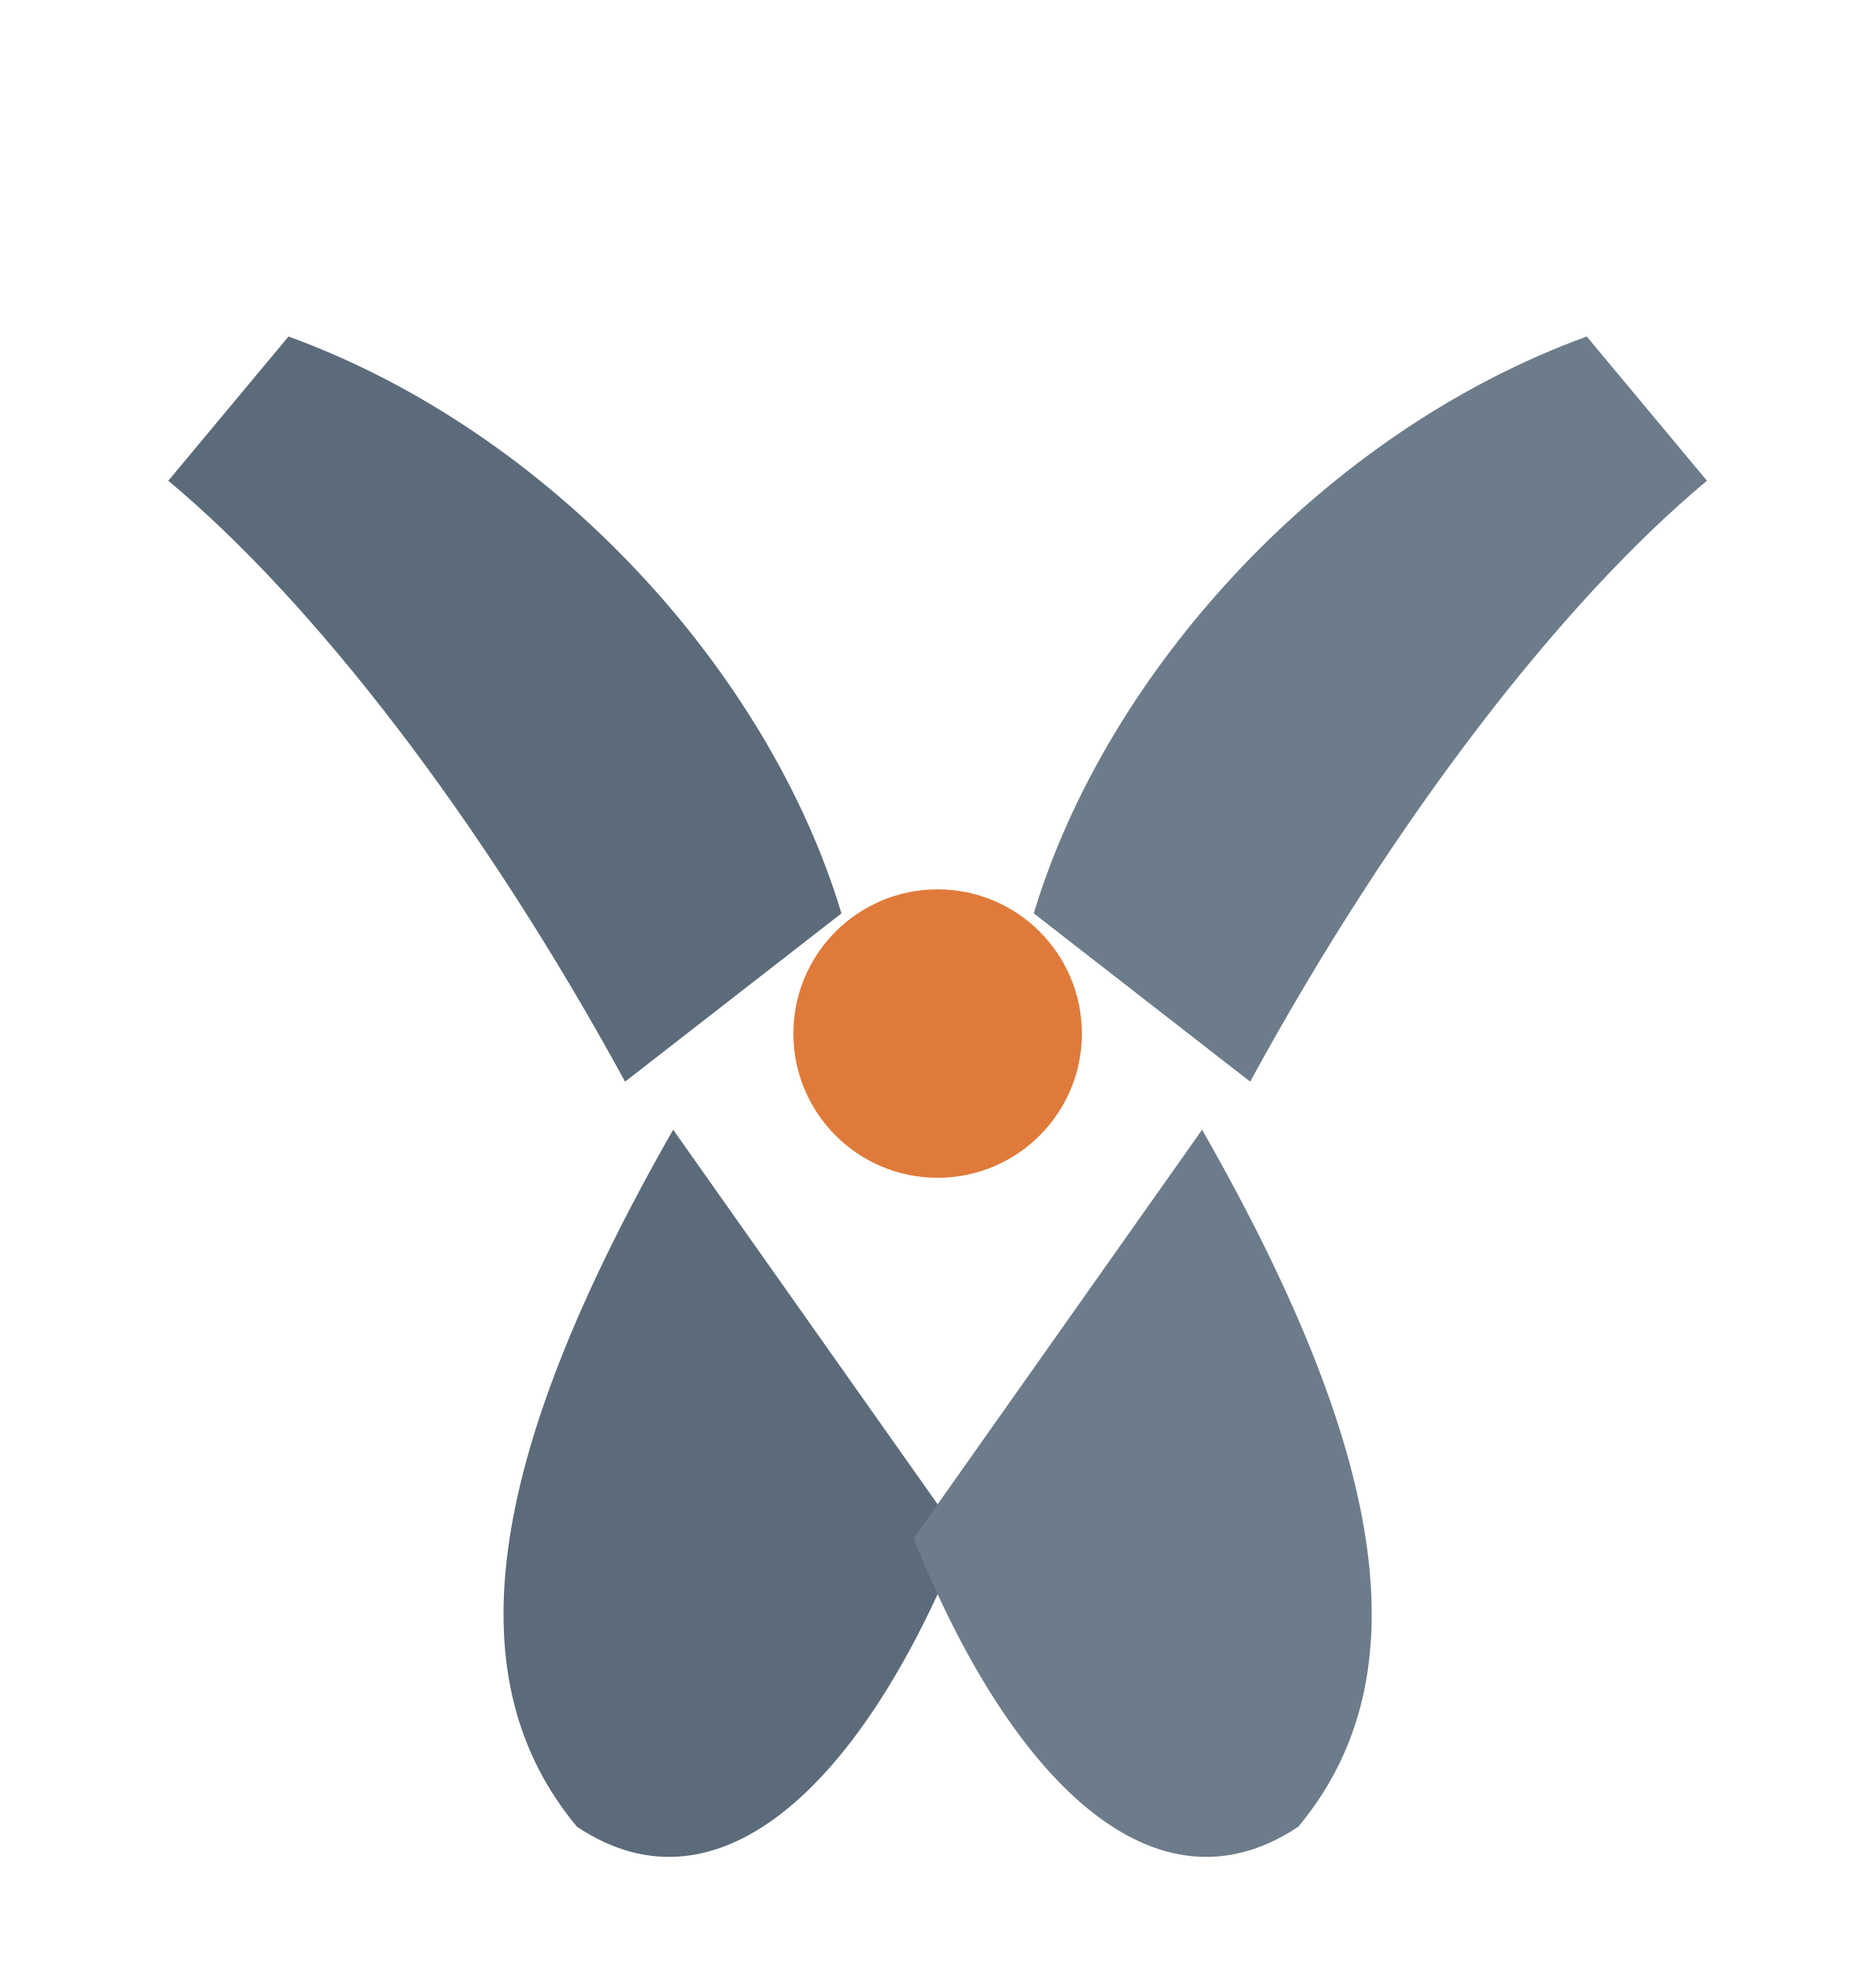
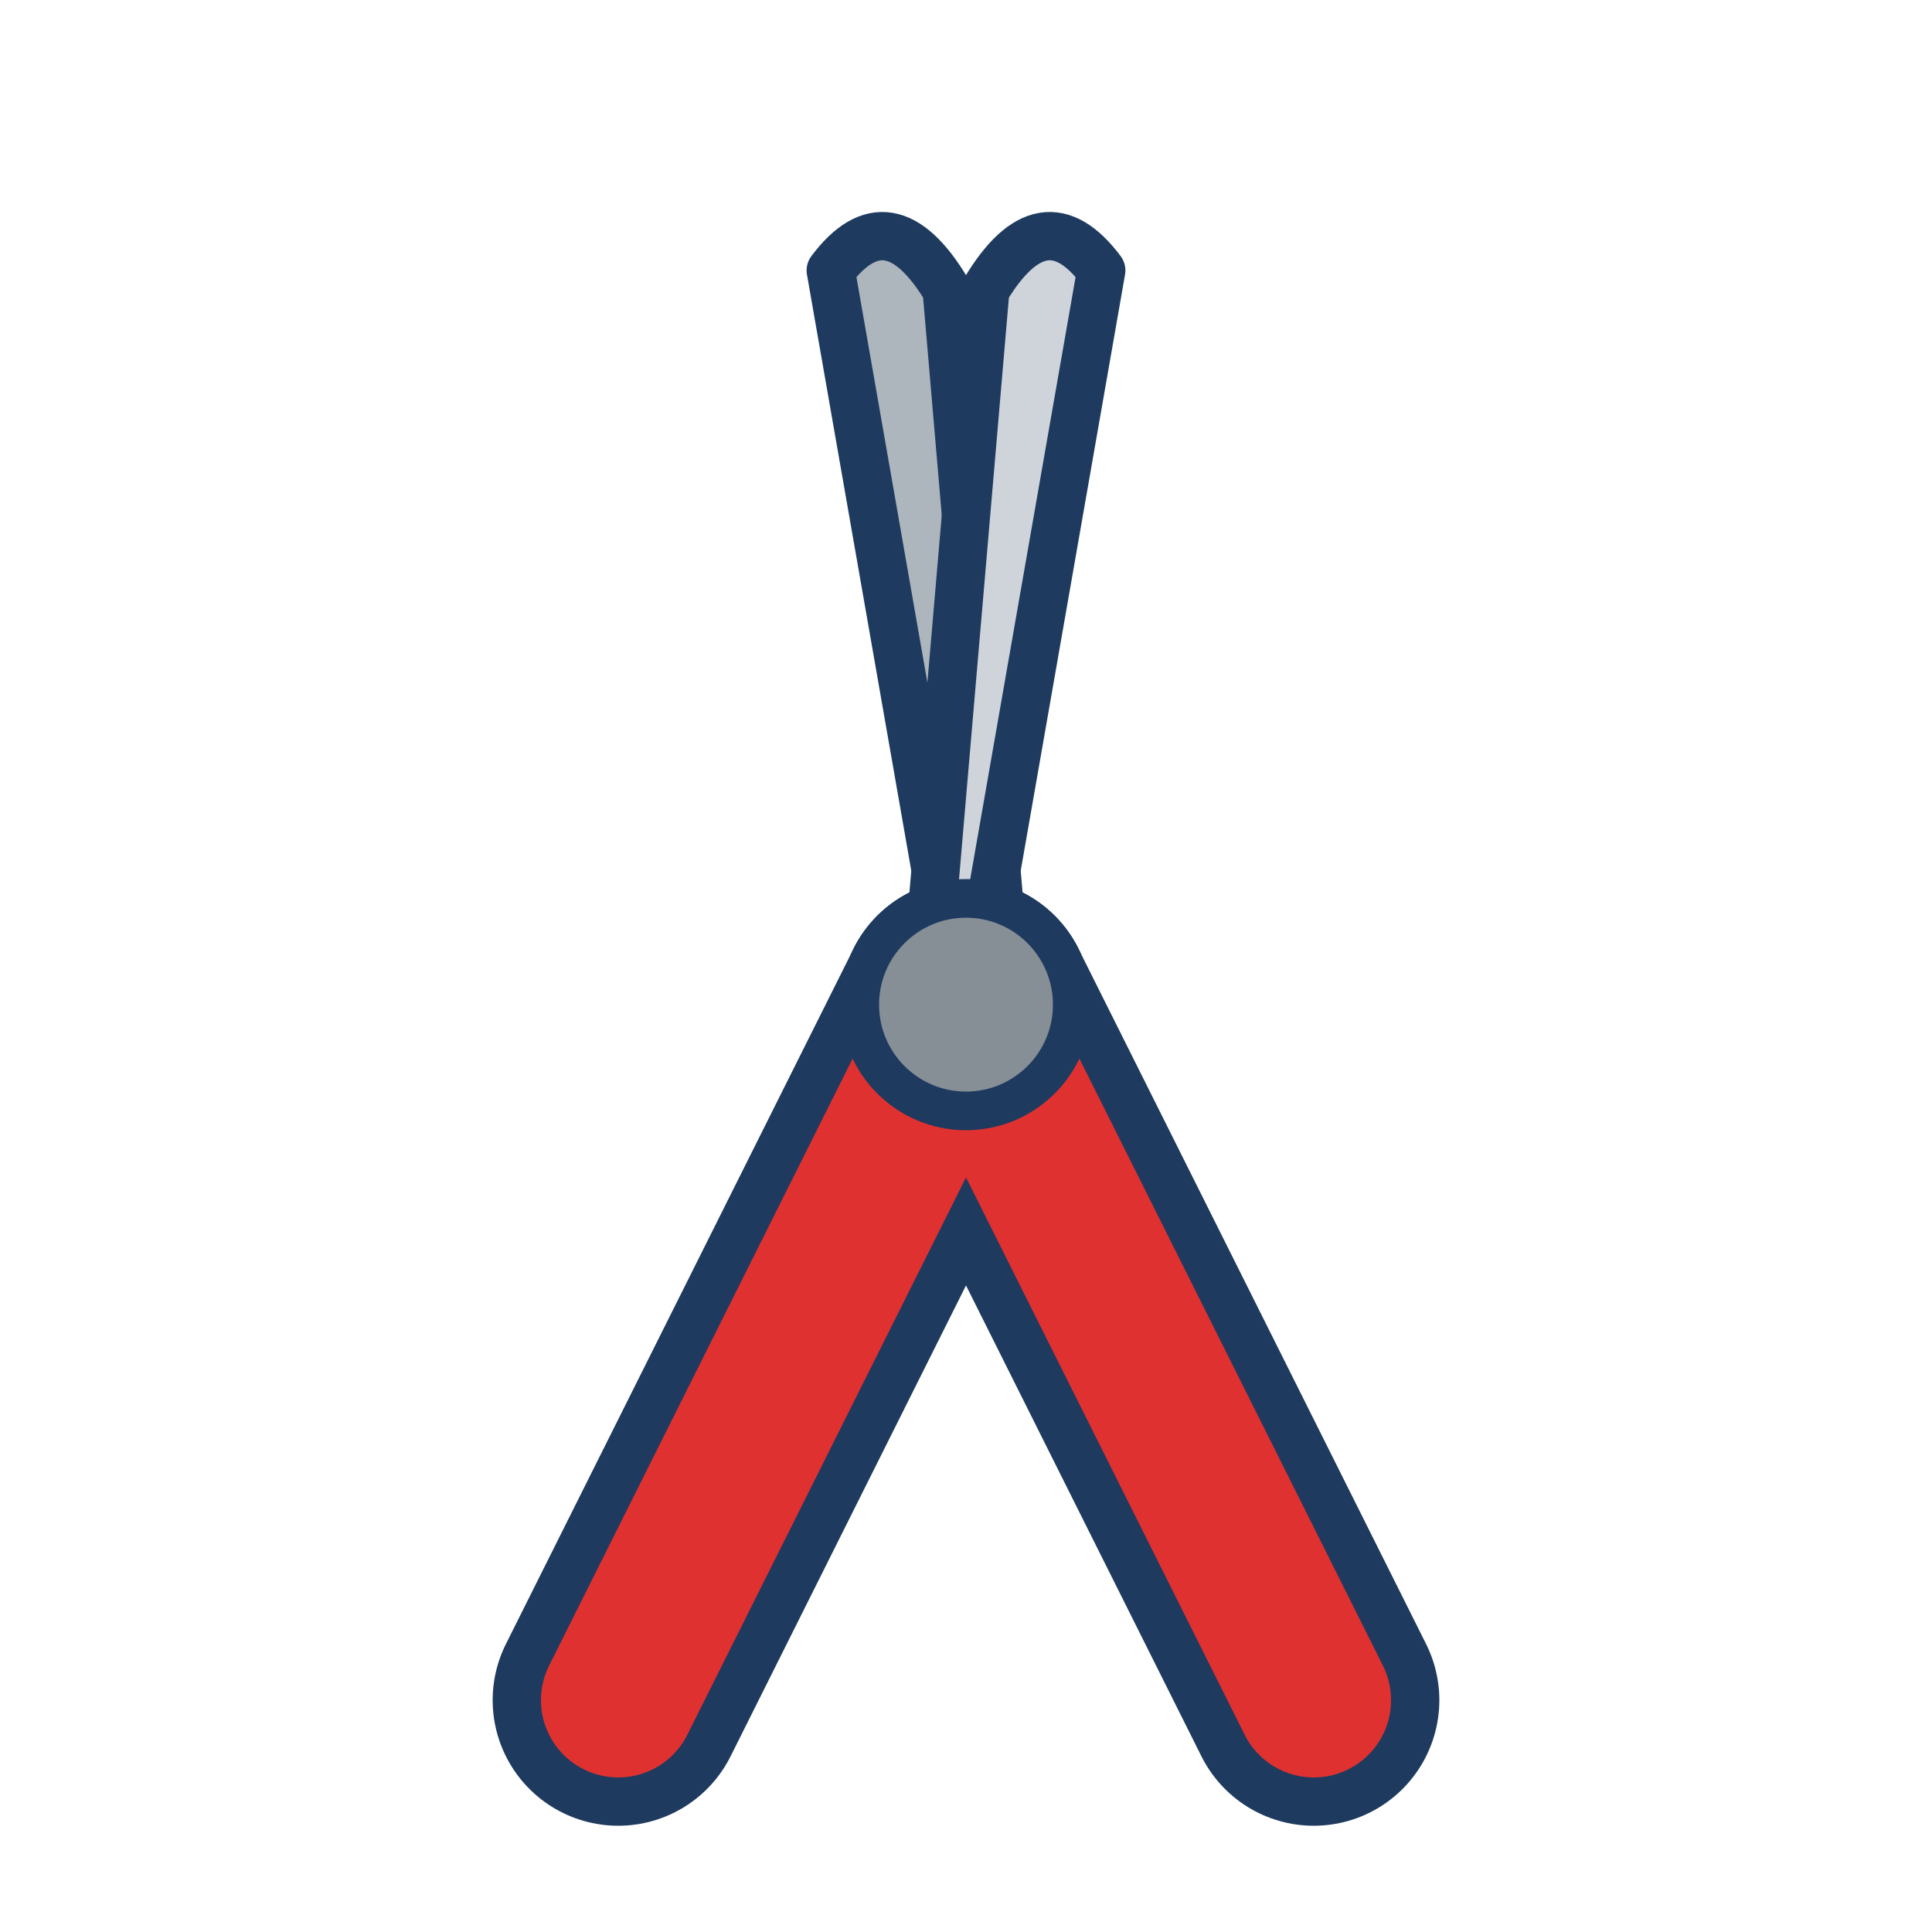
- <svg xmlns="http://www.w3.org/2000/svg" viewBox="22 18 156 164">
-   <path d="M46 46c22 8 40 28 46 48l-18 14C62 86 48 68 36 58z" fill="#5c6b7a" />
-   <path d="M154 46c-22 8-40 28-46 48l18 14c12-22 26-40 38-50z" fill="#6d7c8a" />
-   <circle cx="100" cy="104" r="12" fill="#e07a3a" />
-   <path d="M78 112c-16 28-18 46-8 58 12 8 24-4 32-24z" fill="#5c6b7a" />
-   <path d="M122 112c16 28 18 46 8 58-12 8-24-4-32-24z" fill="#6d7c8a" />
+ <svg xmlns="http://www.w3.org/2000/svg" viewBox="0 0 200 200">
+   <path d="M100 104 L64 176" stroke="#1e3a5f" stroke-width="26" stroke-linecap="round" />
+   <path d="M100 104 L136 176" stroke="#1e3a5f" stroke-width="26" stroke-linecap="round" />
+   <path d="M100 104 L64 176" stroke="#e03131" stroke-width="16" stroke-linecap="round" />
+   <path d="M100 104 L136 176" stroke="#e03131" stroke-width="16" stroke-linecap="round" />
+   <path d="M100 108 L86 28 Q92 20 98 30 L104 100 Z" fill="#adb5bd" stroke="#1e3a5f" stroke-width="5" stroke-linejoin="round" />
+   <path d="M100 108 L114 28 Q108 20 102 30 L96 100 Z" fill="#ced4da" stroke="#1e3a5f" stroke-width="5" stroke-linejoin="round" />
+   <circle cx="100" cy="104" r="11" fill="#868e96" stroke="#1e3a5f" stroke-width="4" />
</svg>
